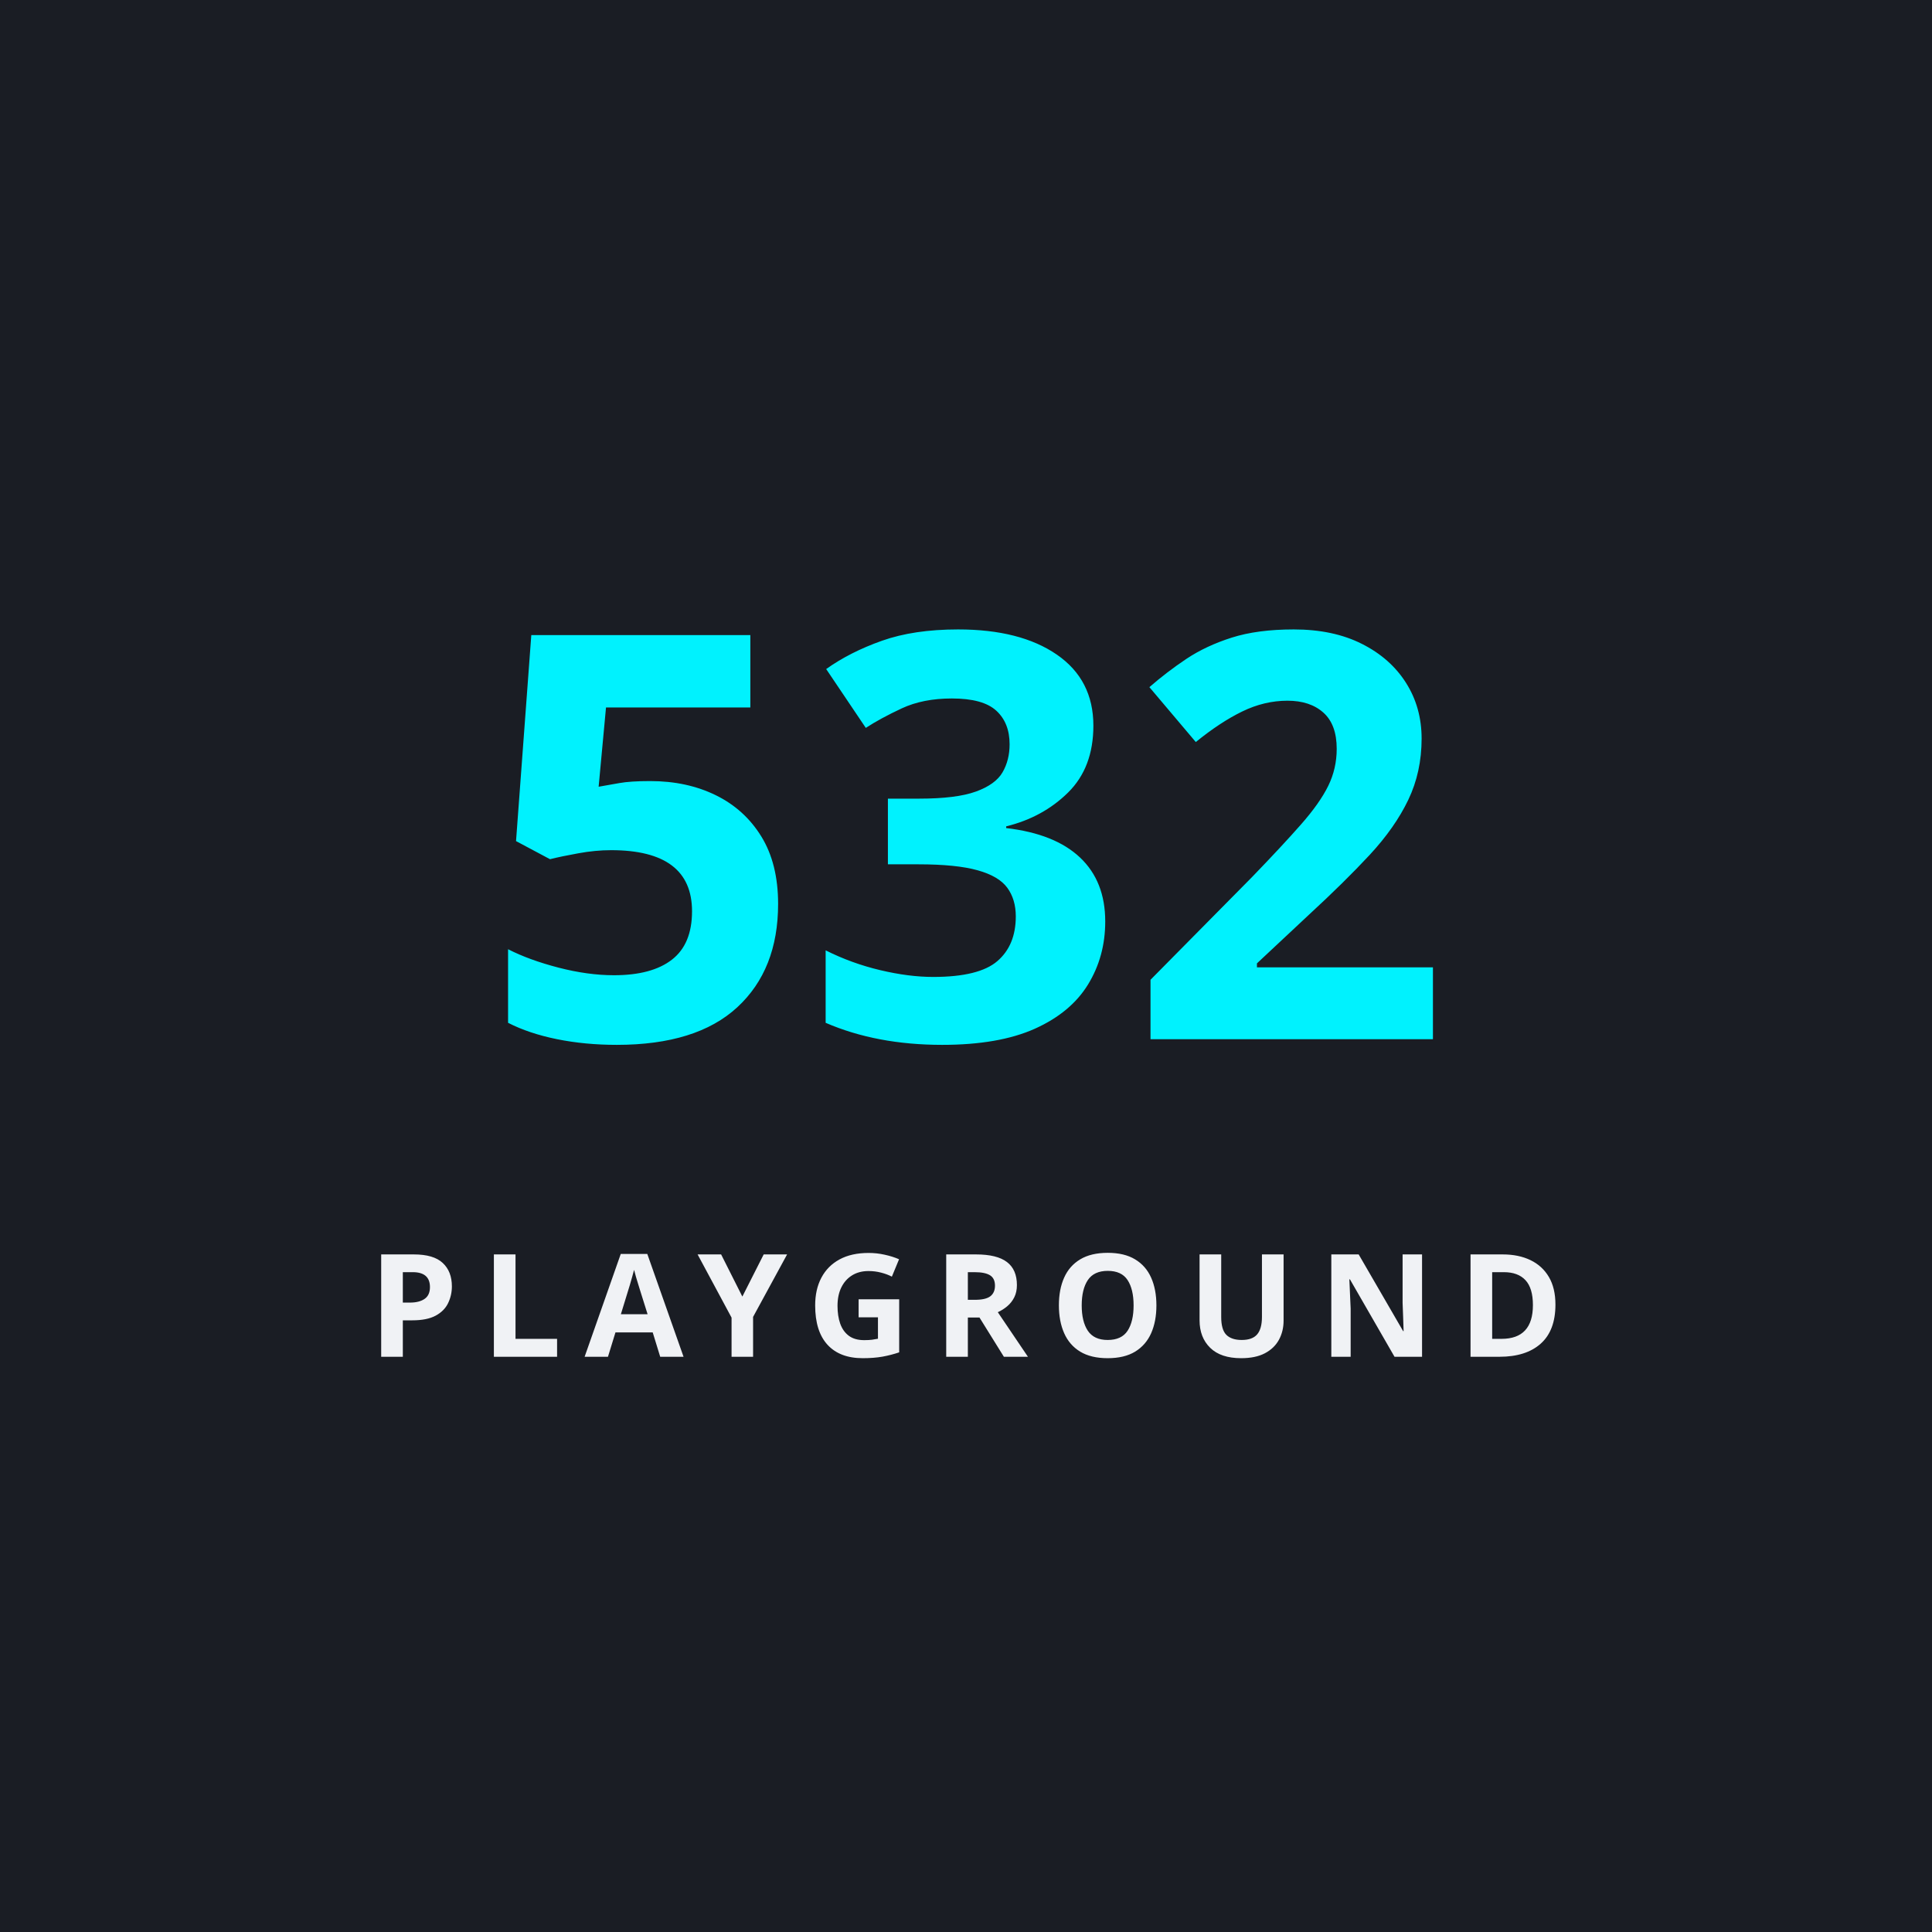
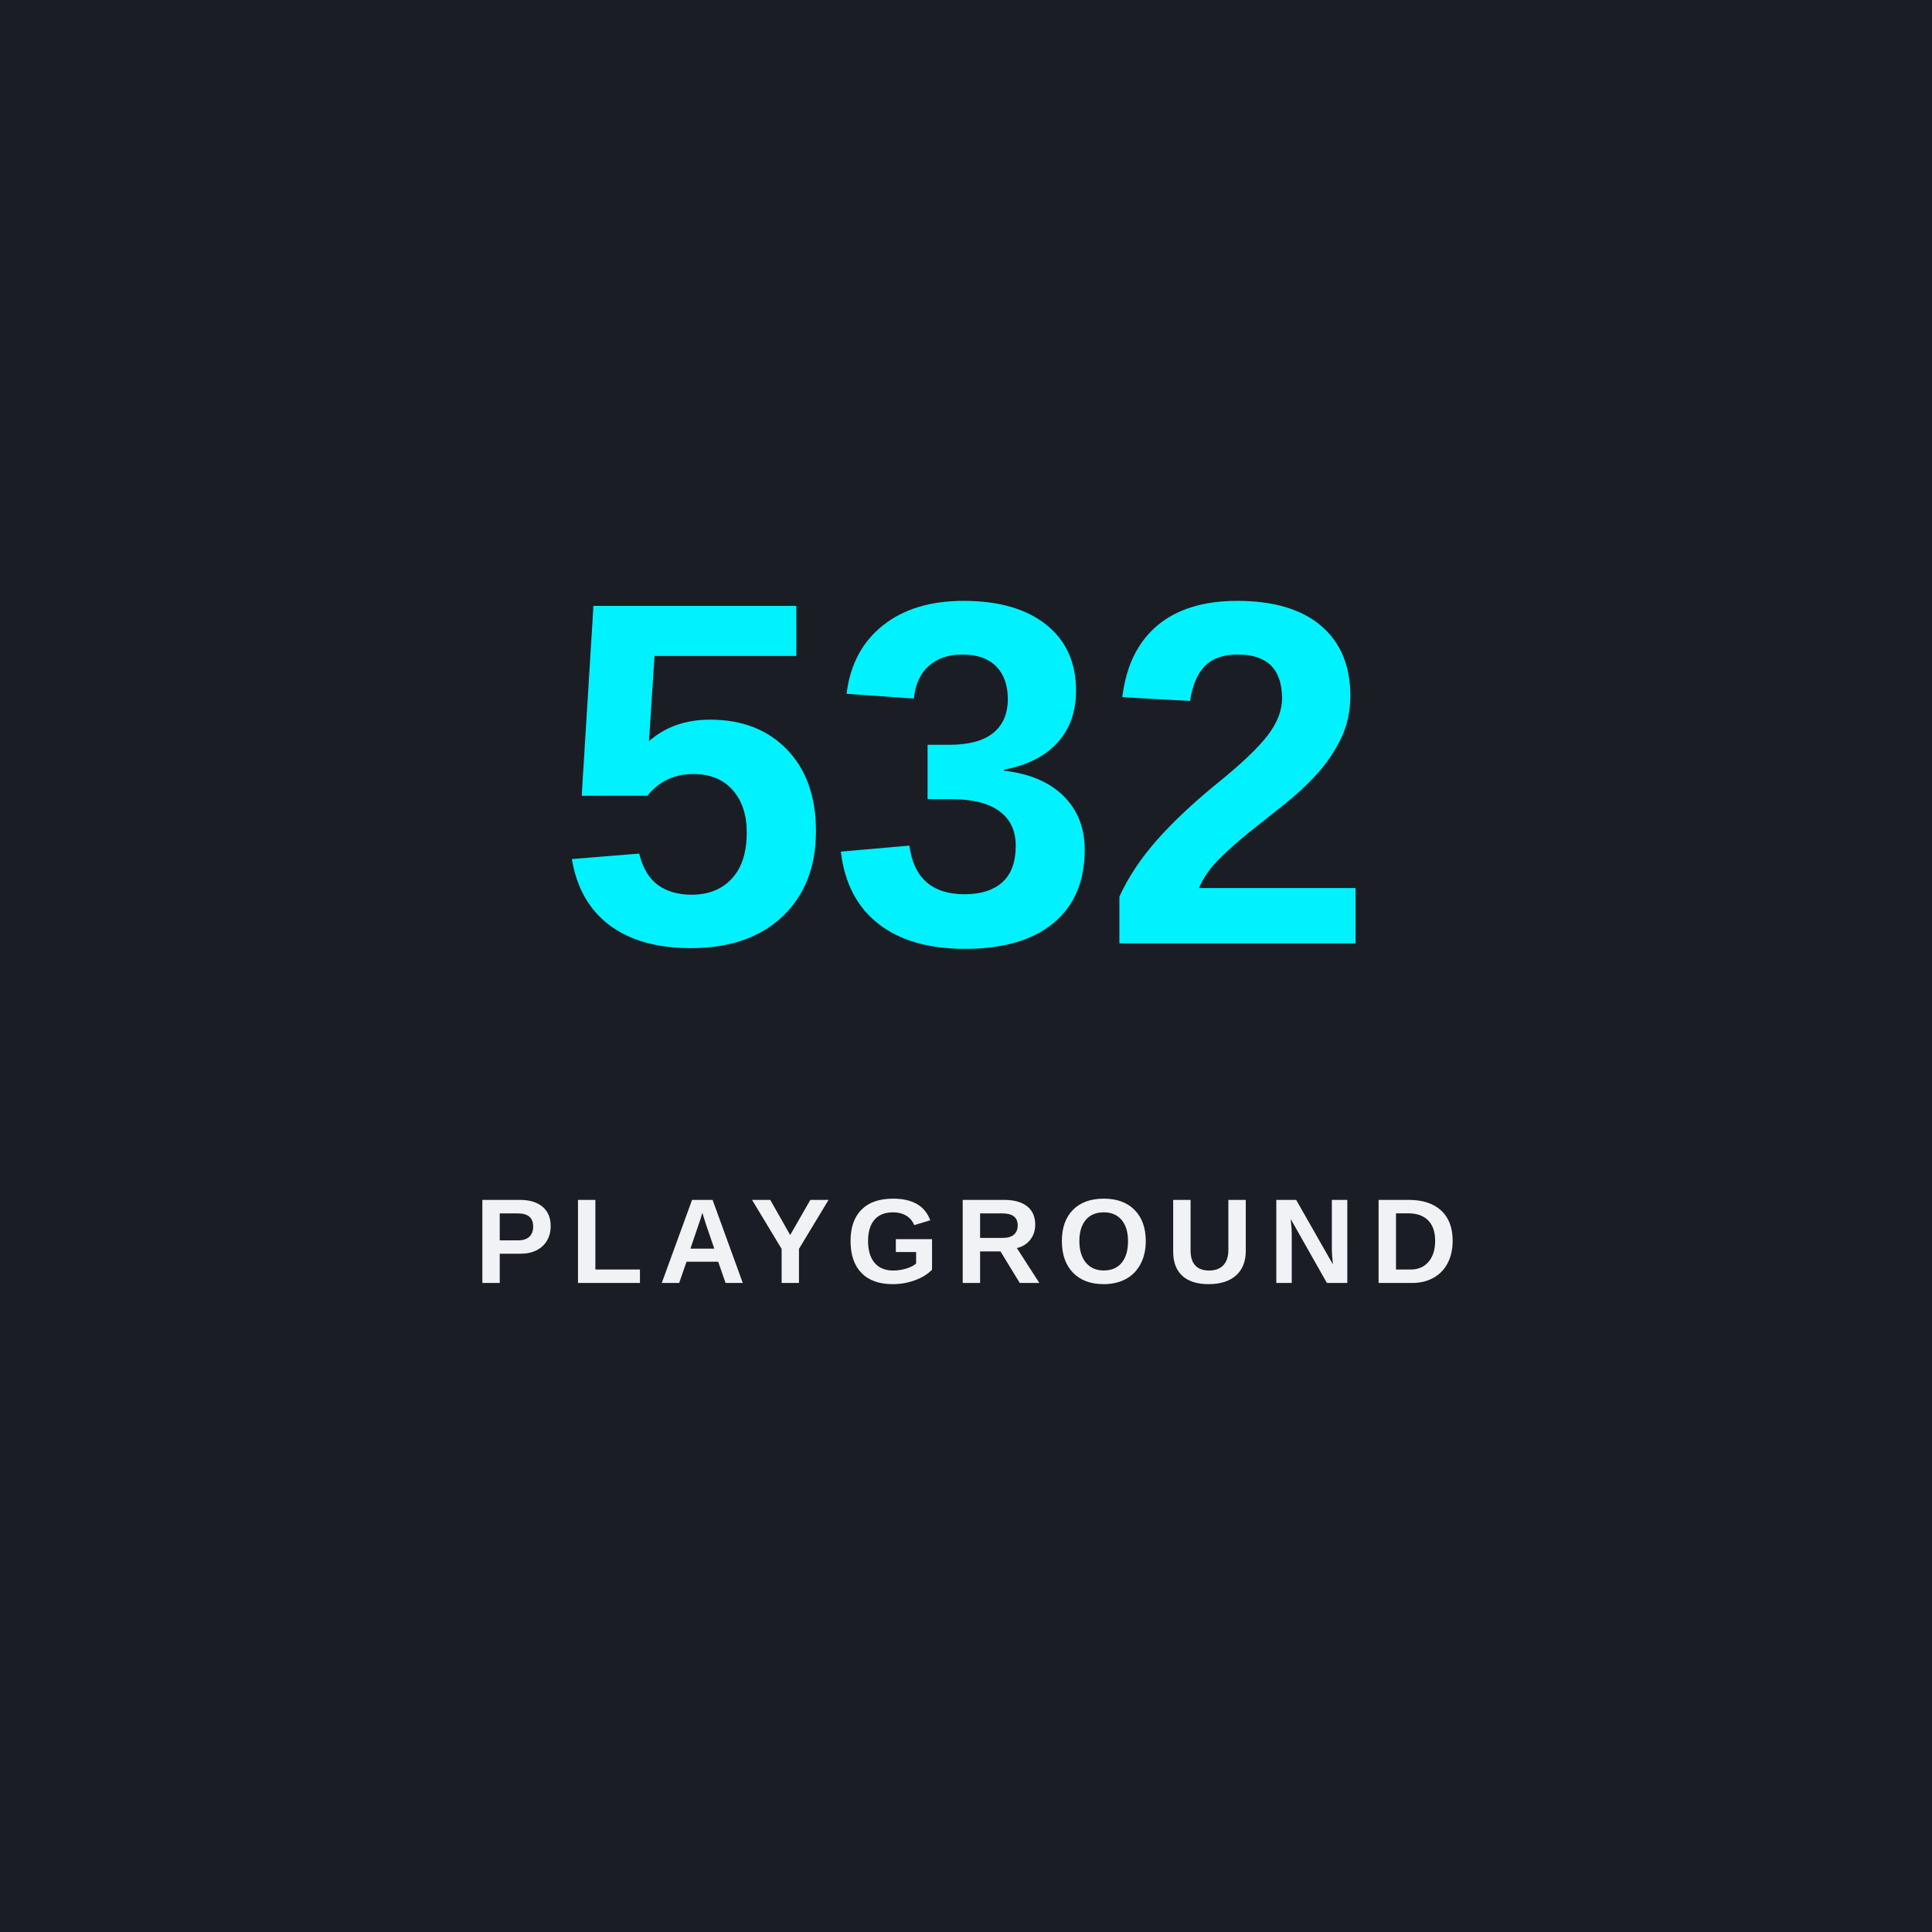
<svg xmlns="http://www.w3.org/2000/svg" viewBox="0 0 512 512">
  <rect width="512" height="512" fill="#1A1D24" />
-   <text x="50%" y="45%" dy=".3em" text-anchor="middle" font-weight="900" font-family="sans-serif" font-size="150" fill="#00F2FE">532</text>
-   <text x="50%" y="68%" dy=".3em" text-anchor="middle" font-weight="bold" font-family="sans-serif" font-size="38" letter-spacing="6" fill="#F0F2F5">PLAYGROUND</text>
+   <text x="256" y="250" text-anchor="middle" font-weight="900" font-family="Arial, sans-serif" font-size="130" fill="#00F2FE">532</text>
+   <text x="256" y="340" text-anchor="middle" font-weight="bold" font-family="Arial, sans-serif" font-size="32" letter-spacing="4" fill="#F0F2F5">PLAYGROUND</text>
</svg>
